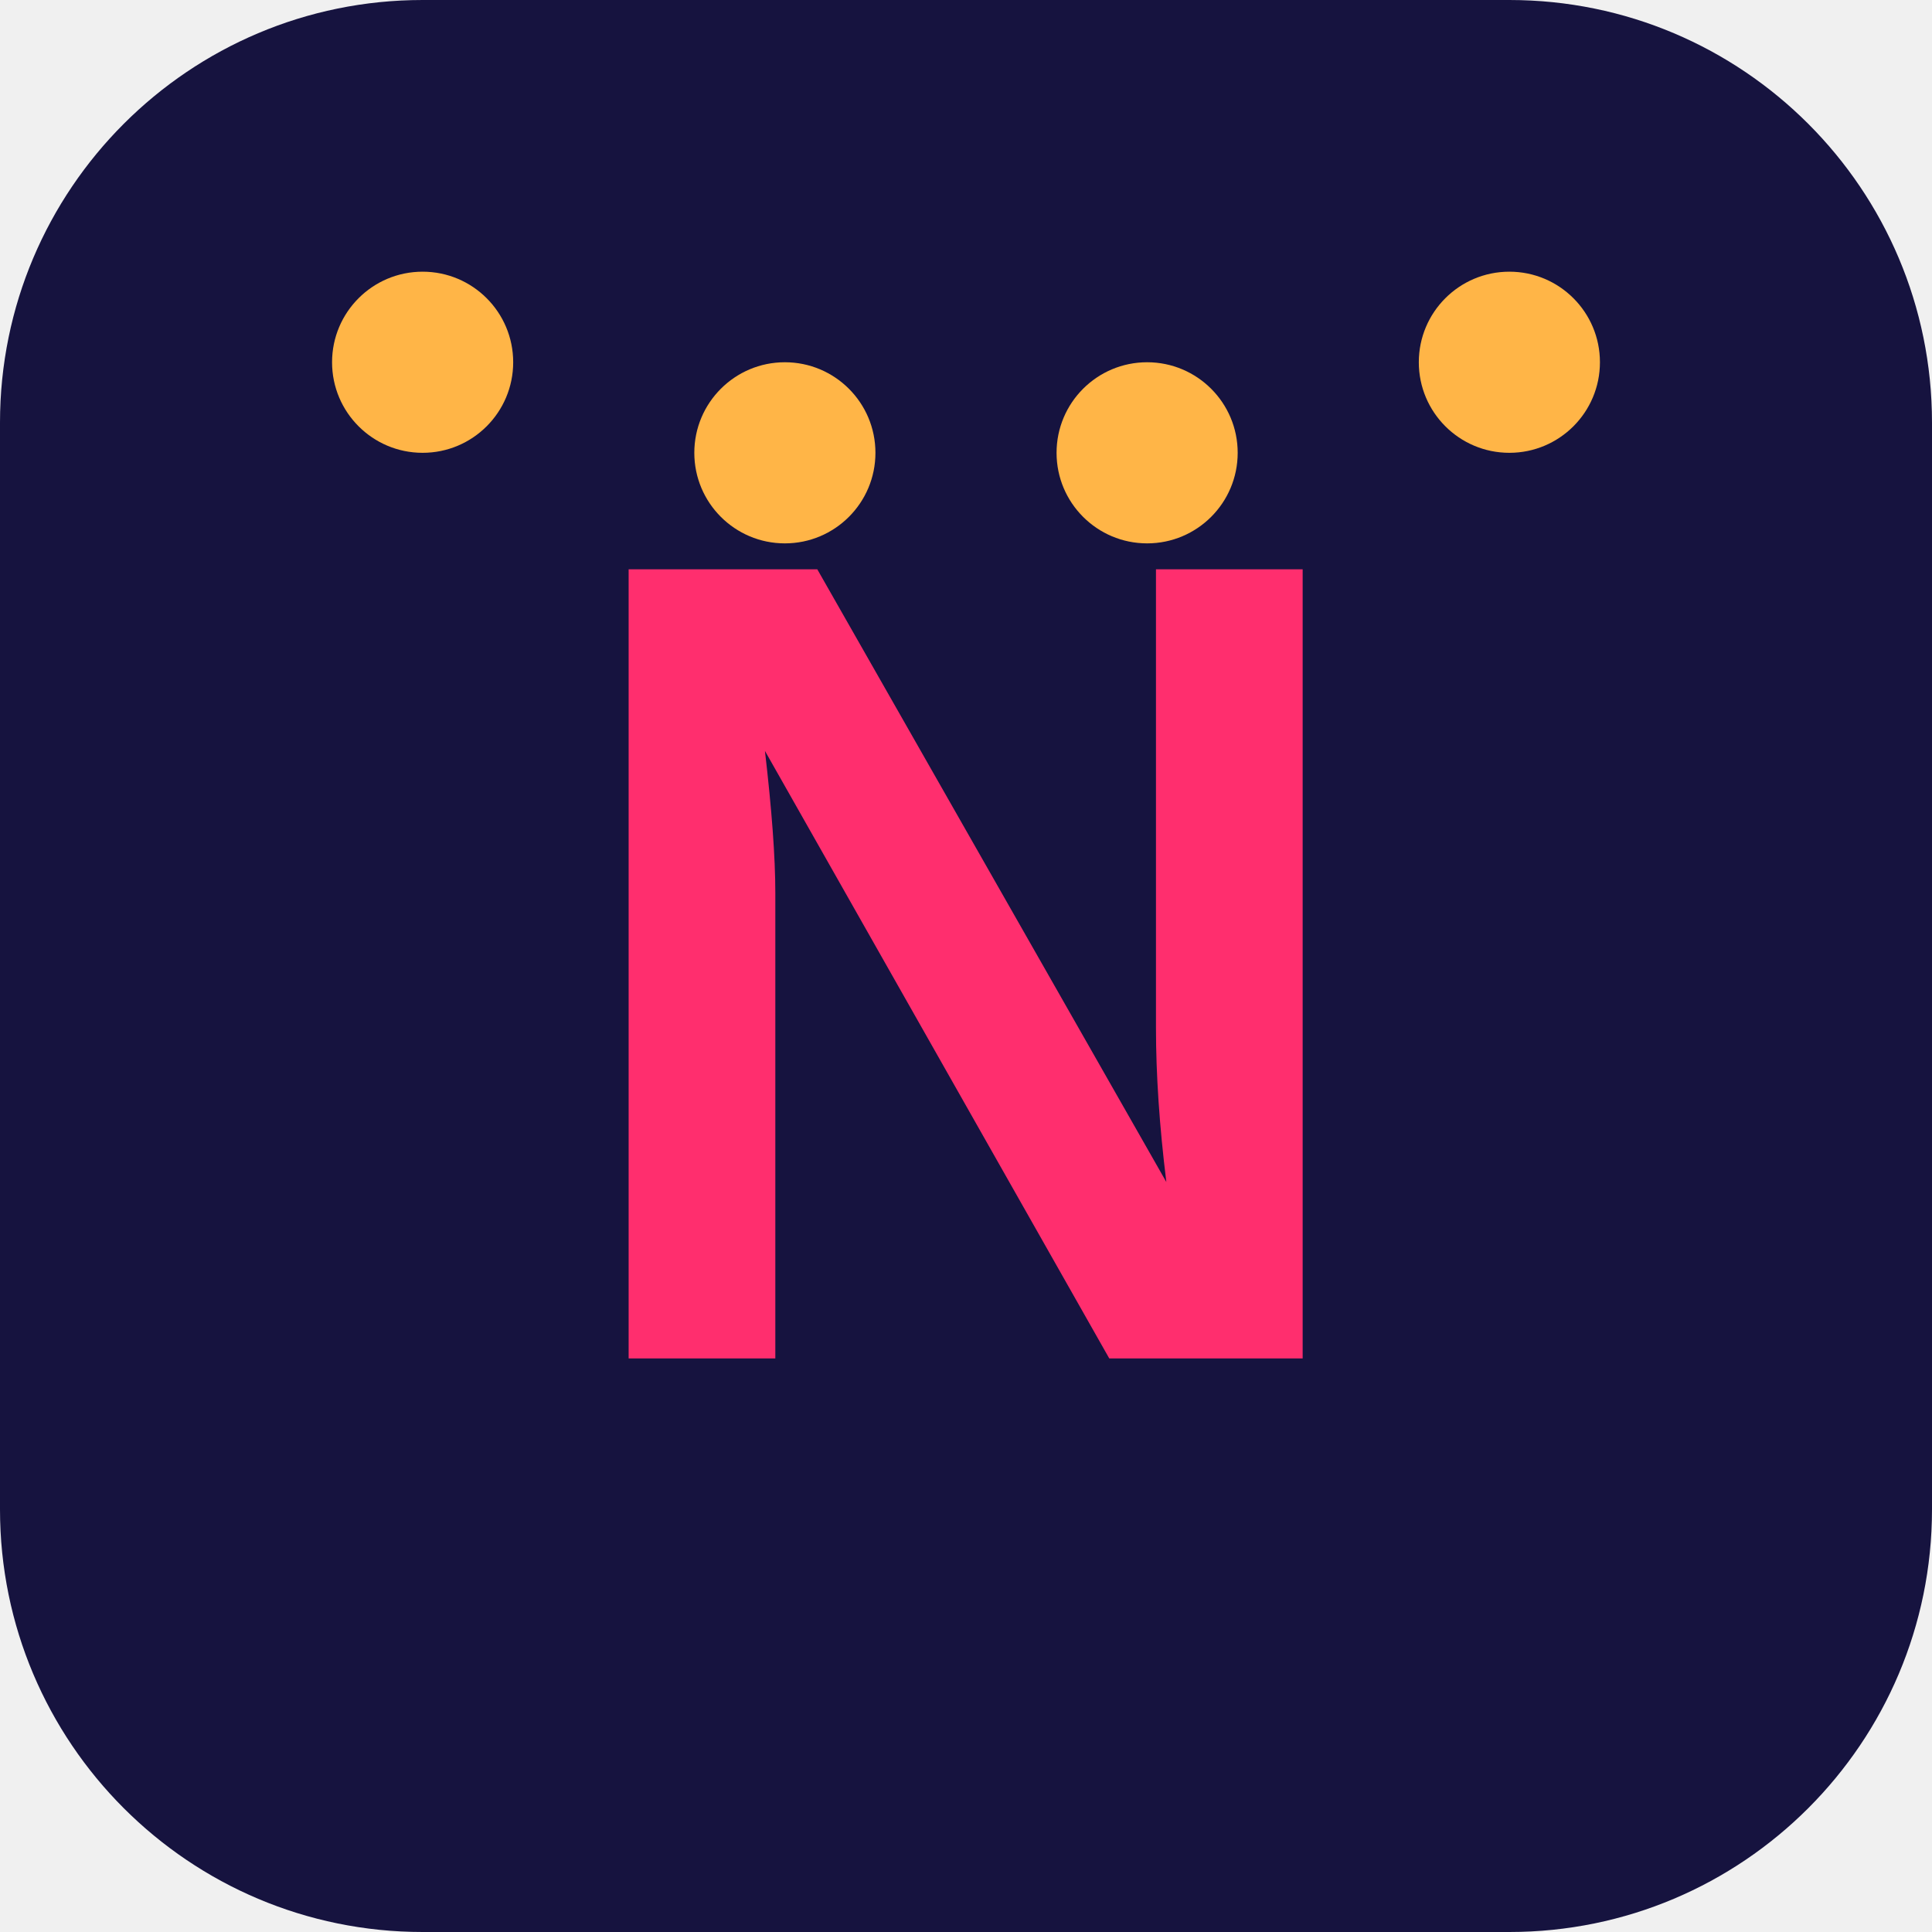
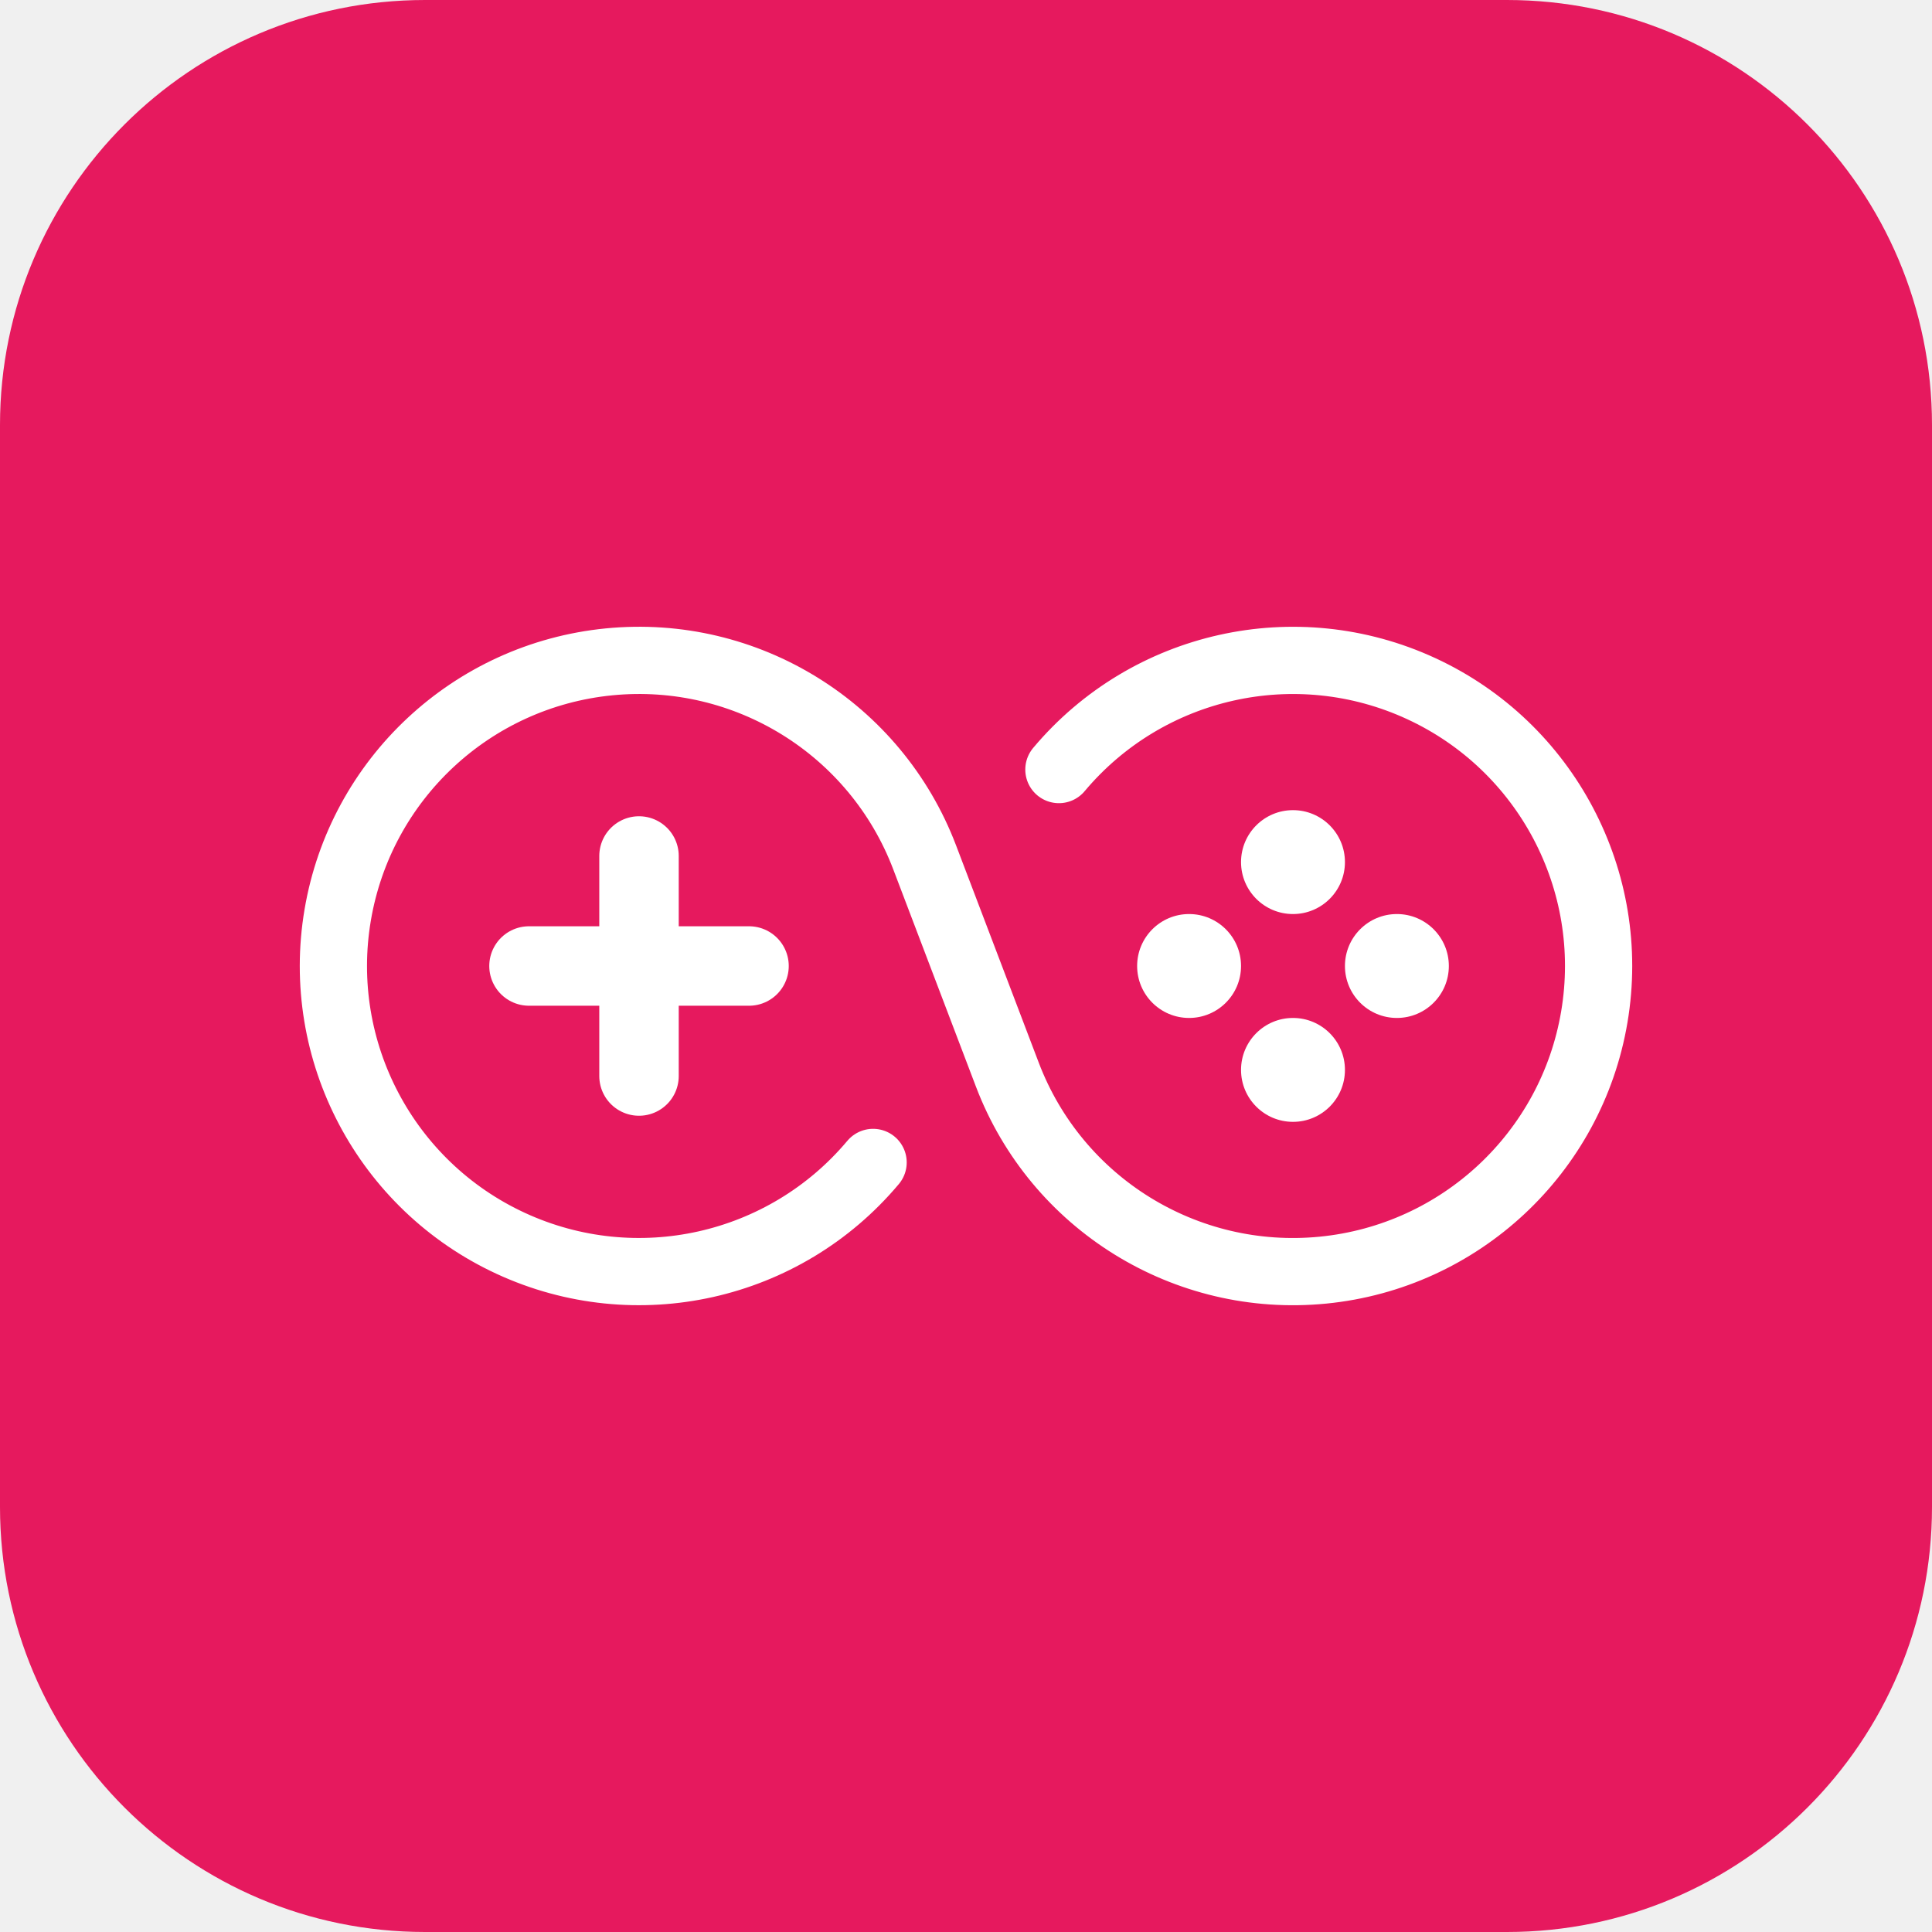
- <svg xmlns="http://www.w3.org/2000/svg" viewBox="0 0 64 64">
-   <rect width="64" height="64" rx="14" fill="#16133F" />
-   <text x="32" y="45" text-anchor="middle" font-family="Arial Black,Arial,sans-serif" font-weight="900" font-size="38" fill="#FF2E6E">N</text>
-   <circle cx="14" cy="12" r="3" fill="#FFB547" />
-   <circle cx="26" cy="15" r="3" fill="#FFB547" />
-   <circle cx="38" cy="15" r="3" fill="#FFB547" />
-   <circle cx="50" cy="12" r="3" fill="#FFB547" />
+ <svg xmlns="http://www.w3.org/2000/svg" viewBox="-209.1 -316.1 632.2 632.2" width="512" height="512">
+   <rect x="-209.1" y="-316.1" width="632.2" height="632.2" rx="139.084" fill="#E6195E" />
+   <path d="M 137.40 -64.28 A 100 100 0 1 1 120.54 35.58 L 93.46 -35.58 A 100 100 0 1 0 76.60 64.28" fill="none" stroke="#fff" stroke-width="22" stroke-linecap="round" stroke-linejoin="round" />
+   <path d="M -36 0 H 36 M 0 -36 V 36" stroke="#fff" stroke-width="26" stroke-linecap="round" />
+   <circle cx="214" cy="-34" r="17" fill="#fff" />
+   <circle cx="248" cy="0" r="17" fill="#fff" />
+   <circle cx="214" cy="34" r="17" fill="#fff" />
+   <circle cx="180" cy="0" r="17" fill="#fff" />
</svg>
